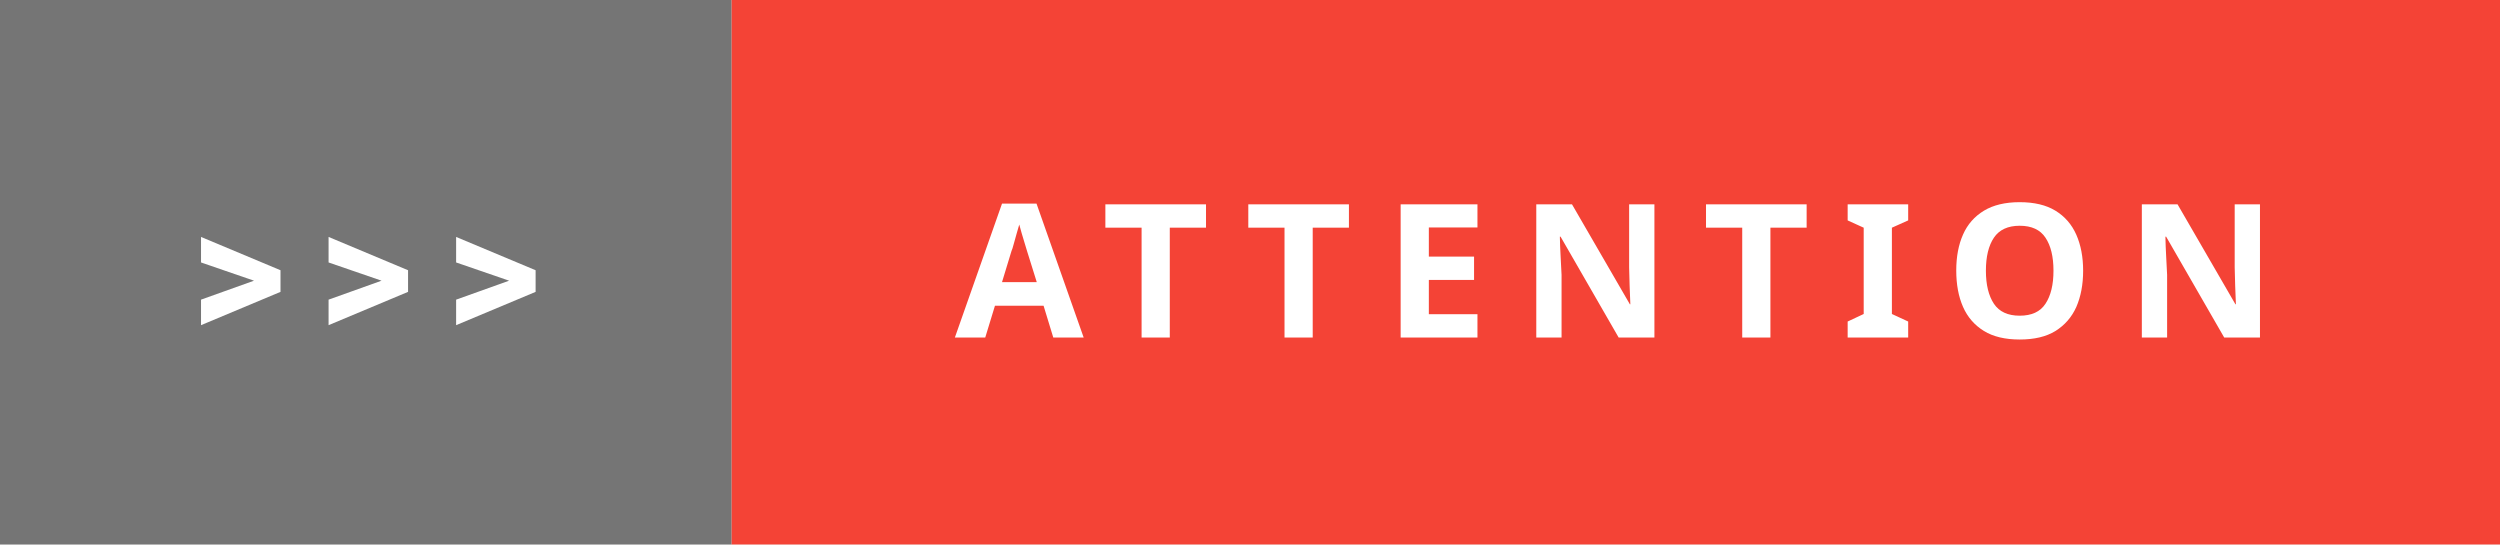
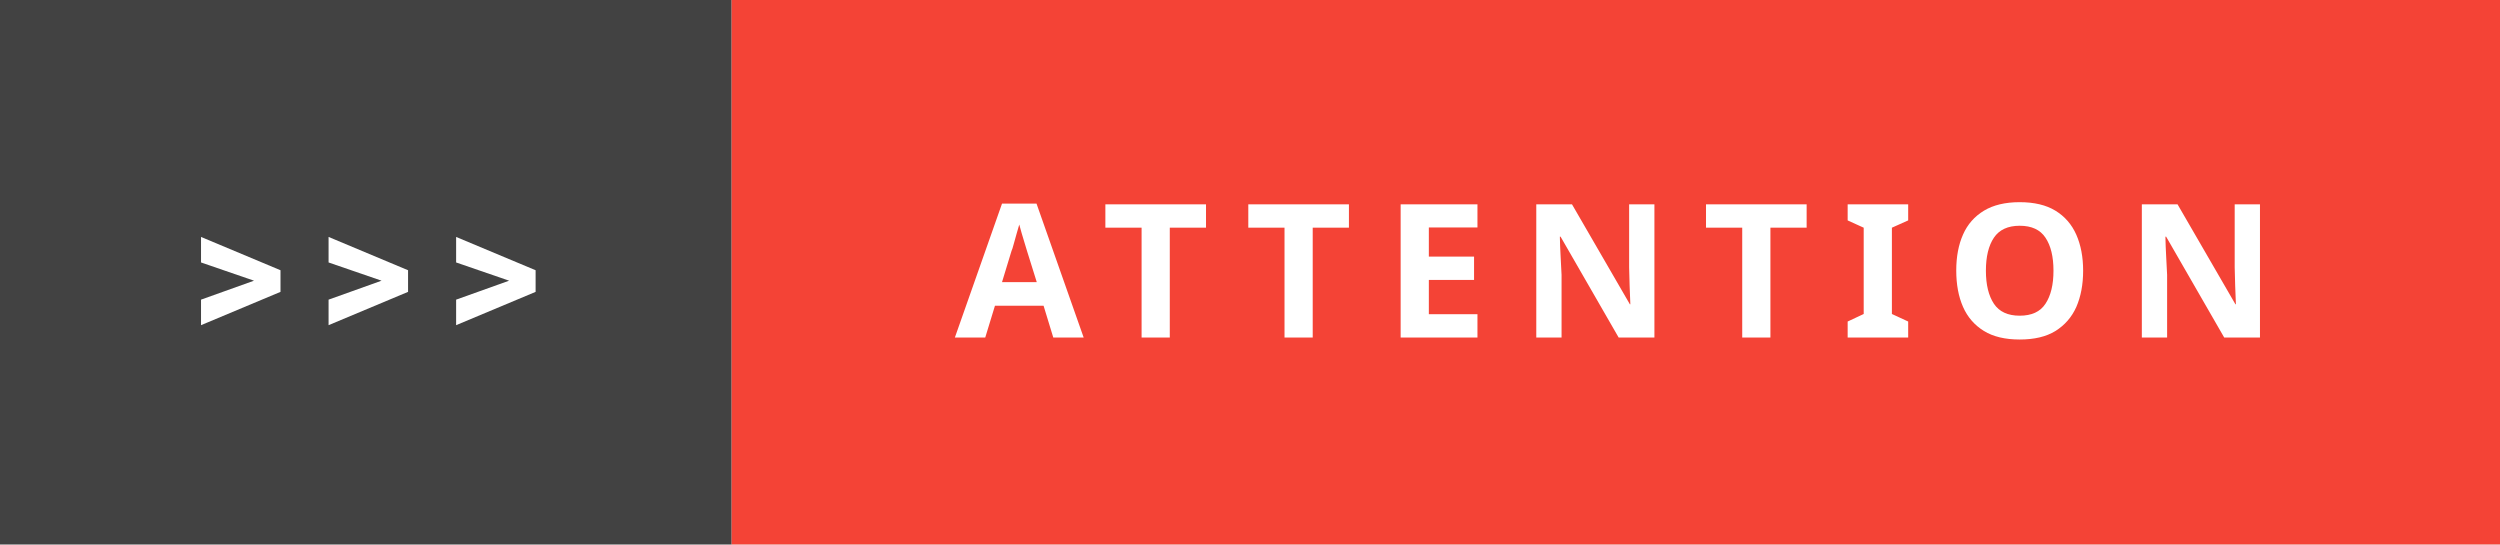
- <svg xmlns="http://www.w3.org/2000/svg" data-v-3c87b7b4="" width="160.703" height="35" viewBox="0 0 160.703 35" class="badge-svg">
+ <svg xmlns="http://www.w3.org/2000/svg" width="160.703" height="35" viewBox="0 0 160.703 35" class="badge-svg" data-v-3c87b7b4="">
  <defs data-v-3c87b7b4="" />
-   <rect data-v-3c87b7b4="" width="47.031" height="35" fill="#757575" />
-   <rect data-v-3c87b7b4="" x="47.031" width="113.672" height="35" fill="#f44336" />
-   <text data-v-3c87b7b4="" x="23.516" y="17.5" dy="0.35em" font-size="12" font-family="Roboto, sans-serif" fill="#FFFFFF" text-anchor="middle" letter-spacing="2" font-weight="600" font-style="normal" text-decoration="none" fill-opacity="1" font-variant="normal" style="text-transform: uppercase;">&gt;&gt;&gt;</text>
-   <text data-v-3c87b7b4="" x="103.867" y="17.5" dy="0.35em" font-size="12" font-family="Montserrat, sans-serif" fill="#FFFFFF" text-anchor="middle" font-weight="900" letter-spacing="2" font-style="normal" text-decoration="none" fill-opacity="1" font-variant="normal" style="text-transform: uppercase;">ATTENTION</text>
+   <rect width="47.031" height="35" fill="#424242" data-v-3c87b7b4="" />
+   <rect x="47.031" width="113.672" height="35" fill="#f44336" data-v-3c87b7b4="" />
+   <text x="23.516" y="17.5" dy="0.35em" font-size="12" font-family="Roboto, sans-serif" fill="#FFFFFF" text-anchor="middle" letter-spacing="2" font-weight="600" font-style="normal" text-decoration="none" fill-opacity="1" font-variant="normal" style="text-transform:uppercase;" data-v-3c87b7b4="">&gt;&gt;&gt;</text>
+   <text x="103.867" y="17.5" dy="0.35em" font-size="12" font-family="Montserrat, sans-serif" fill="#FFFFFF" text-anchor="middle" font-weight="900" letter-spacing="2" font-style="normal" text-decoration="none" fill-opacity="1" font-variant="normal" style="text-transform:uppercase;" data-v-3c87b7b4="">ATTENTION</text>
</svg>
